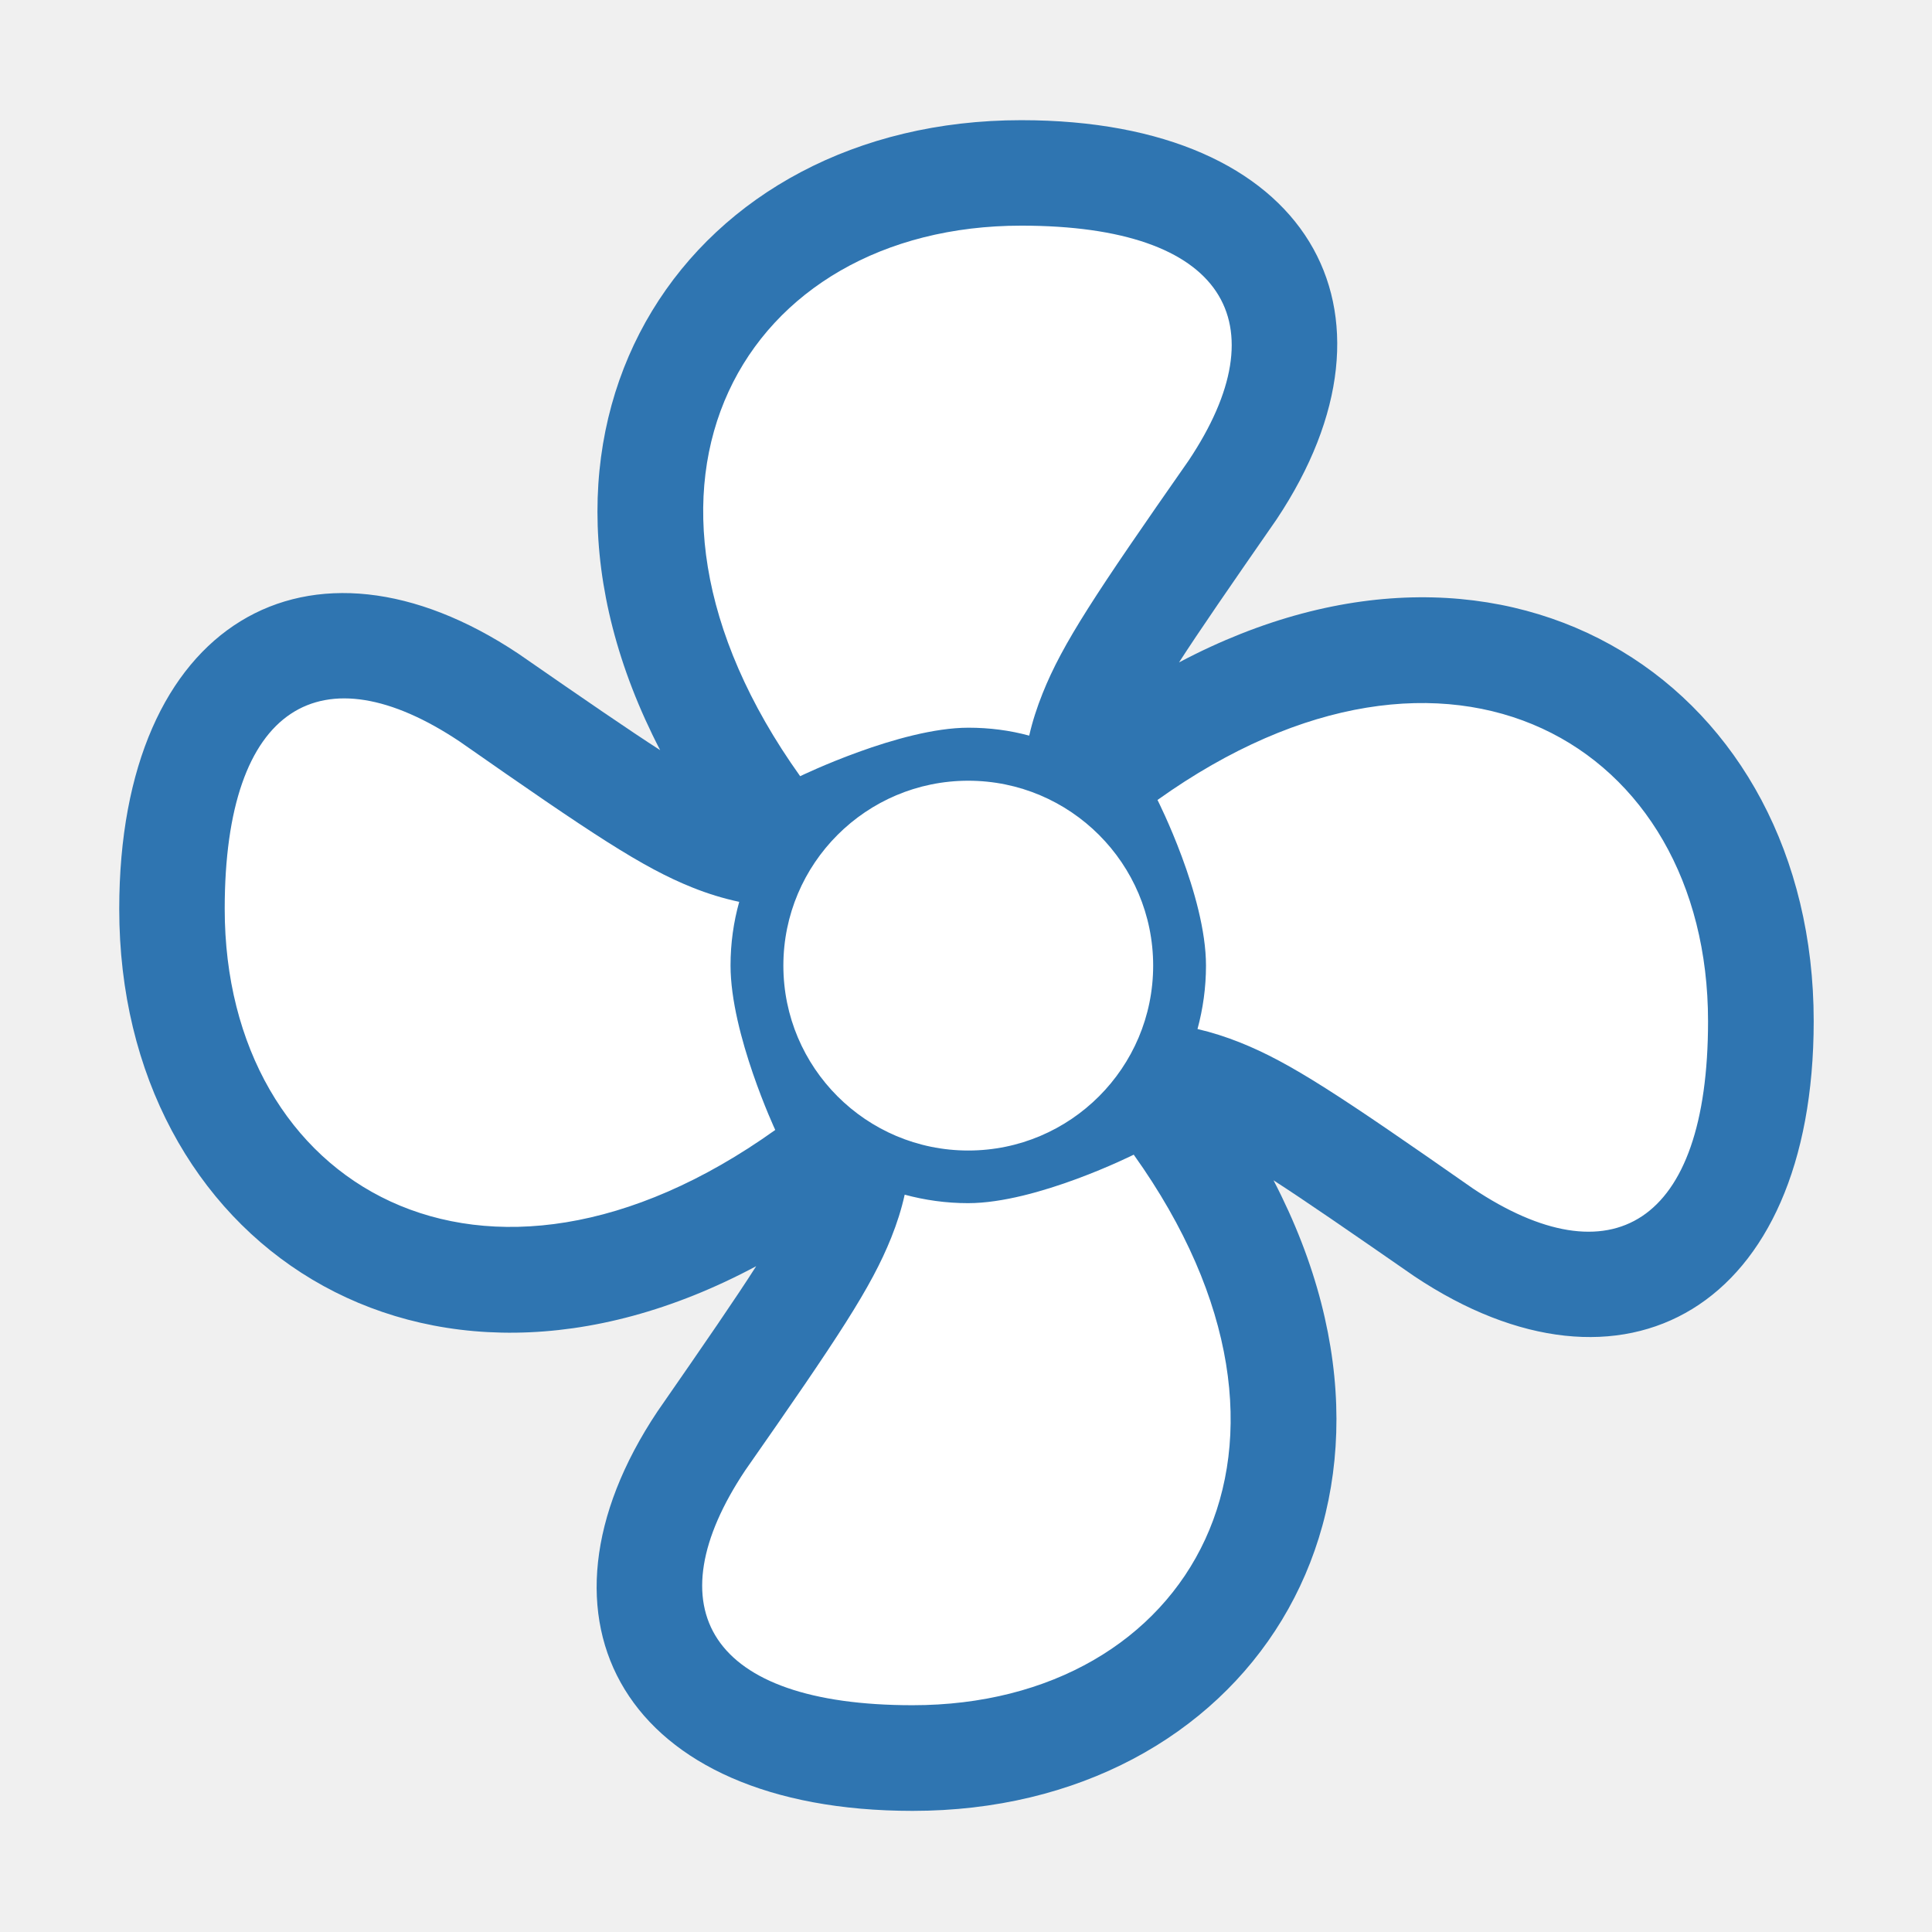
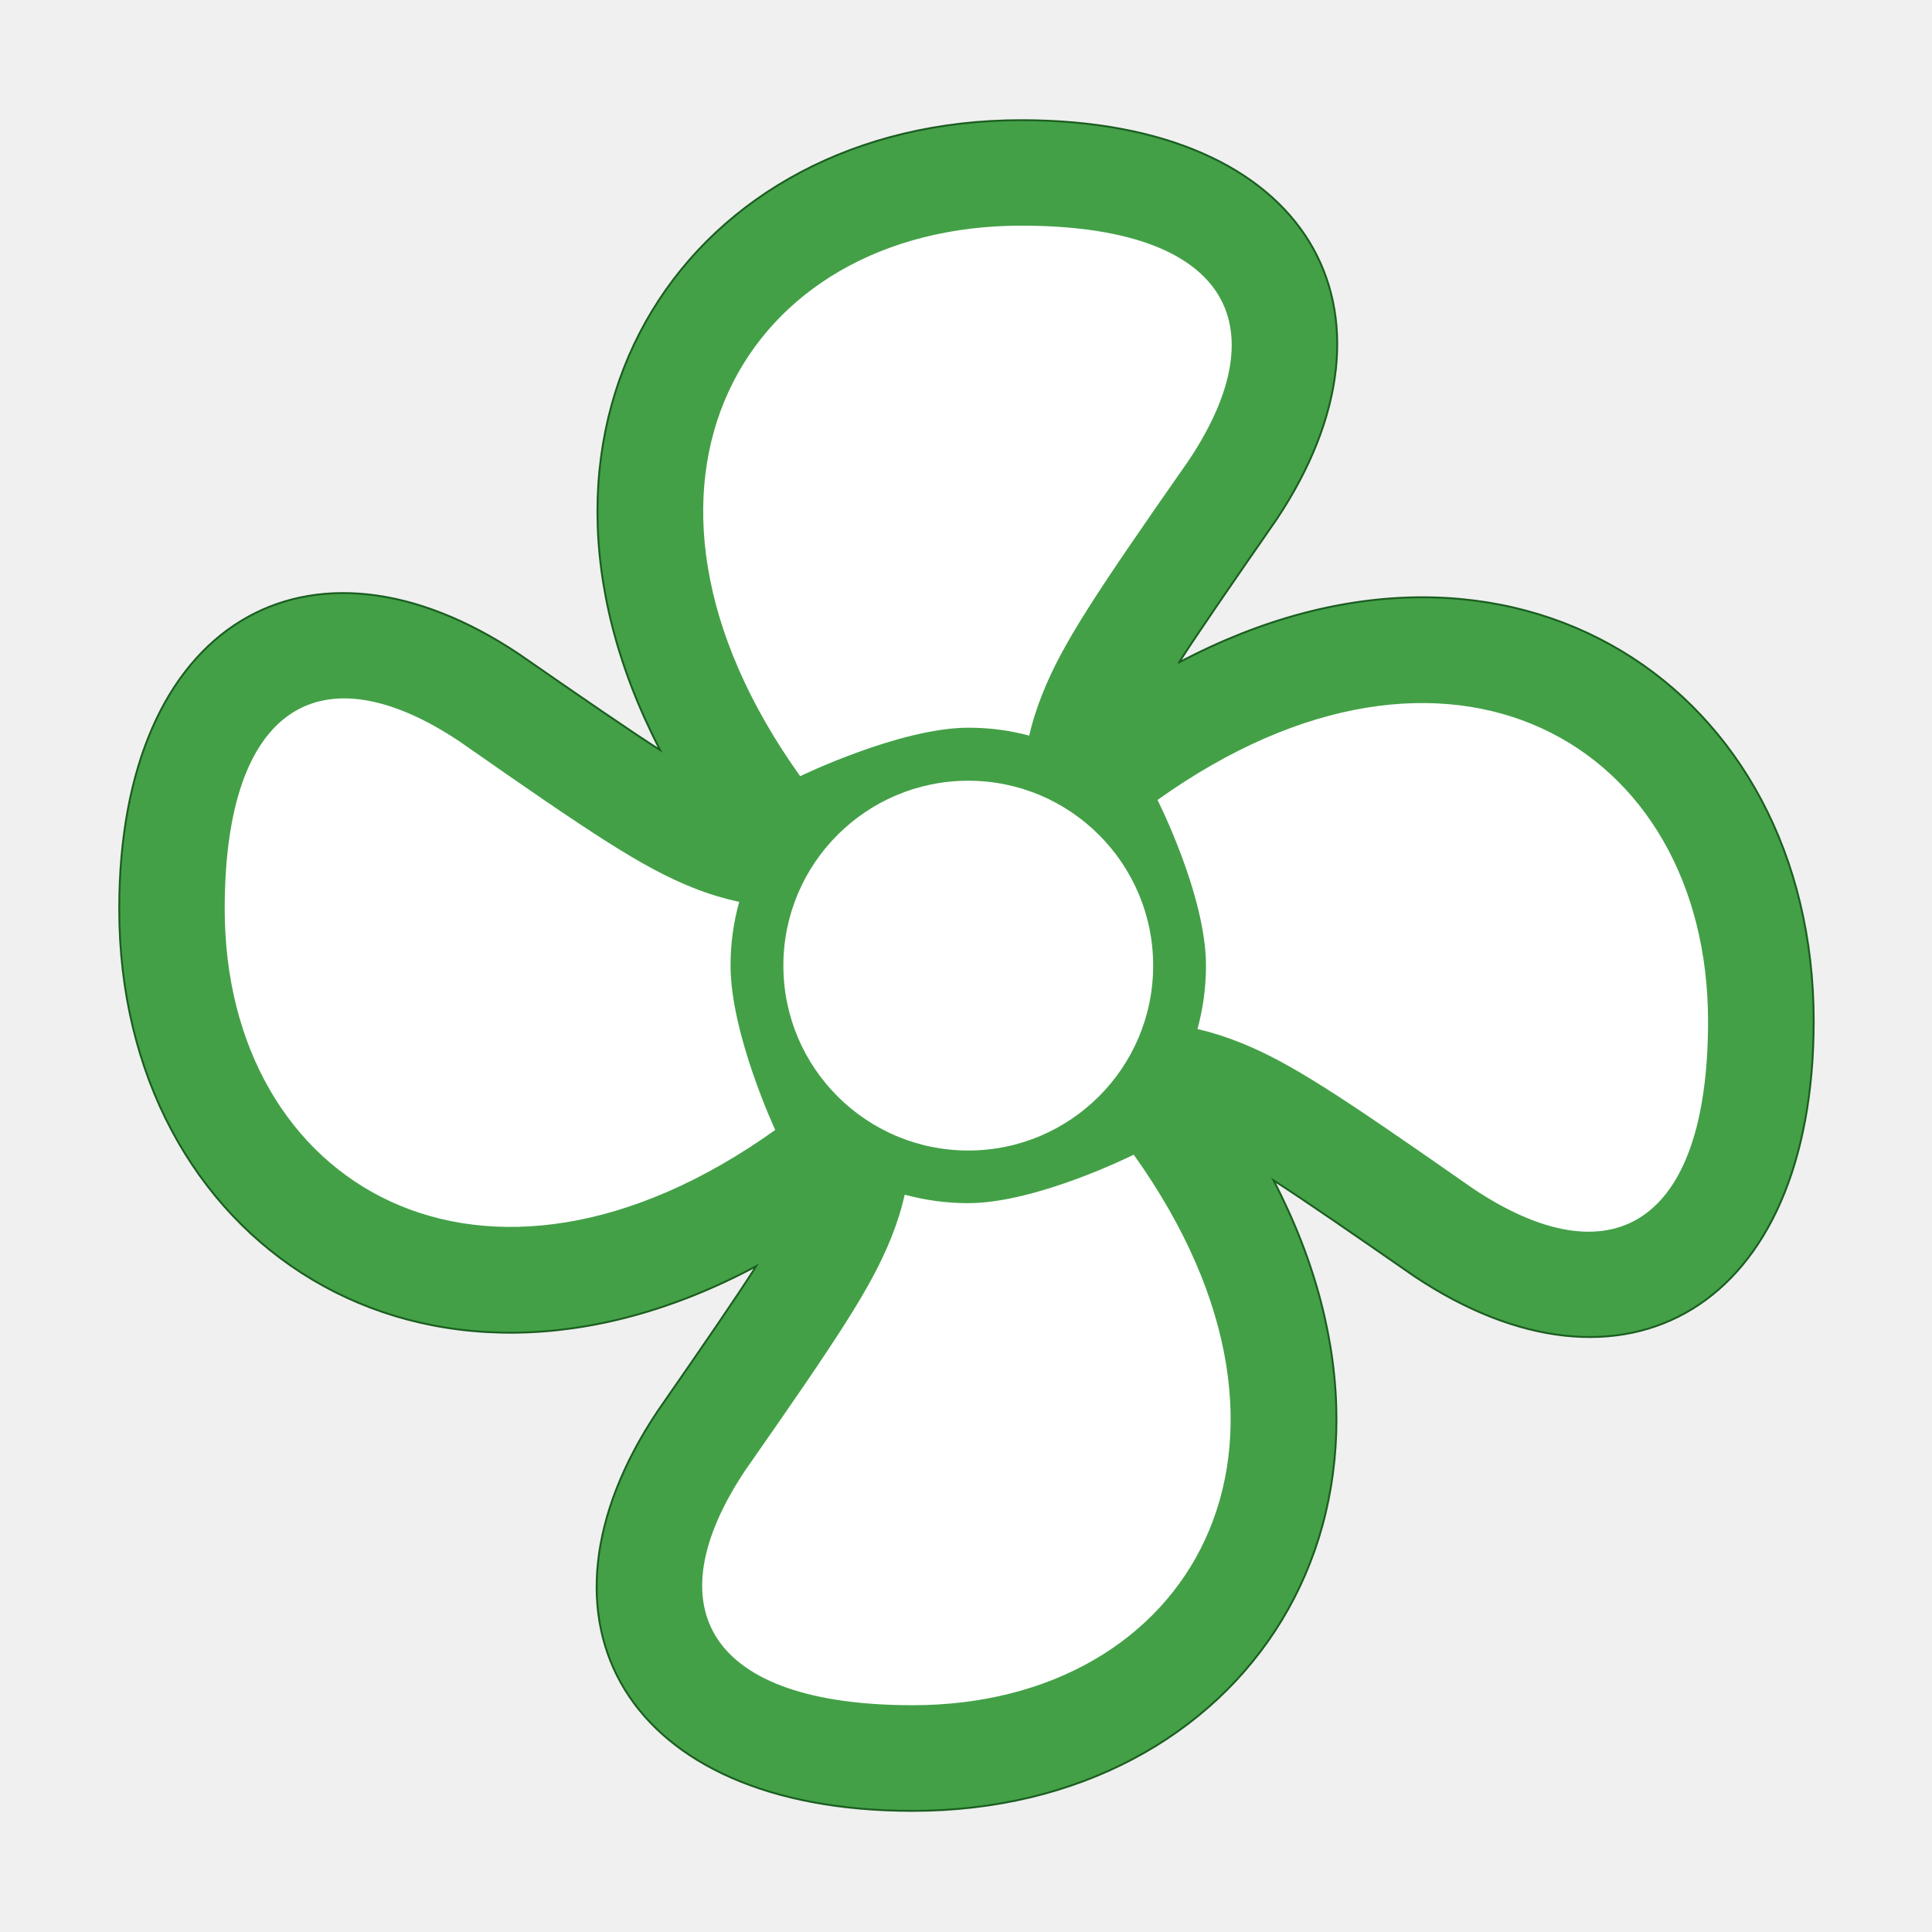
<svg xmlns="http://www.w3.org/2000/svg" width="800px" height="800px" viewBox="0 0 1024 1024" class="icon" version="1.1" fill="#000000">
  <g id="SVGRepo_bgCarrier" stroke-width="0" />
  <g id="SVGRepo_tracerCarrier" stroke-linecap="round" stroke-linejoin="round" />
  <g id="SVGRepo_iconCarrier">
-     <path d="M624.9 351.1c176.7-93.5 336.4 13.9 336.4 190.1 0 152.8-101.1 209-211.6 135.3-35.2-24.4-58.1-40.2-74.7-50.9 91.4 175.8-15.8 334.2-191.3 334.2-152.8 0-209-101.1-135.3-211.6 25.6-36.9 41.7-60.3 52.4-77.1-177.2 94.8-337.6-12.7-337.6-189.3 0-152.8 101.1-209 211.6-135.3 35.5 24.6 58.5 40.4 75.1 51.1-91.2-175.7 16-333.9 191.4-333.9 152.8 0 209 101.1 135.3 211.6-25 36-41 59.2-51.7 75.8z" fill="#2f75b1" />
+     <path d="M624.9 351.1c176.7-93.5 336.4 13.9 336.4 190.1 0 152.8-101.1 209-211.6 135.3-35.2-24.4-58.1-40.2-74.7-50.9 91.4 175.8-15.8 334.2-191.3 334.2-152.8 0-209-101.1-135.3-211.6 25.6-36.9 41.7-60.3 52.4-77.1-177.2 94.8-337.6-12.7-337.6-189.3 0-152.8 101.1-209 211.6-135.3 35.5 24.6 58.5 40.4 75.1 51.1-91.2-175.7 16-333.9 191.4-333.9 152.8 0 209 101.1 135.3 211.6-25 36-41 59.2-51.7 75.8z" fill="#43A047" stroke="#1B5E20" />
    <path d="M513.2 609.8c54.1 0 98-43.9 98-98s-43.9-98-98-98-98 43.9-98 98 43.9 98 98 98zM472.4 655.9c-10.6 26.5-28 52.7-77.4 123.4-48.6 72.8-19.9 124.5 88.7 124.5 146.9 0 227.6-137.2 117.2-291.8 0 0-51.3 25.7-87.8 25.7-11.6 0-22.9-1.6-33.6-4.5-1.7 7.7-4.1 15.2-7.1 22.7zM367 470.4c-26.5-10.6-52.7-28-123.4-77.4-72.8-48.6-124.5-19.9-124.5 88.7 0 147 137.2 227.6 291.8 117.2 0 0-23.7-50.8-23.7-87.2 0-11.7 1.6-23 4.6-33.7-8.4-1.8-16.6-4.3-24.8-7.6zM552.6 367.5c10.6-26.5 28-52.7 77.4-123.4 48.6-72.8 19.9-124.5-88.7-124.5-147 0-227.6 137.2-117.2 291.8 0 0 52.9-25.7 89.2-25.7 11.1 0 21.9 1.4 32.2 4.2 1.7-7.5 4.1-14.9 7.1-22.4zM613.5 424s25.7 50.6 25.7 87.8c0 11.6-1.6 22.9-4.5 33.6 7.7 1.8 15.2 4.2 22.7 7.2 26.5 10.6 52.7 28 123.4 77.4 72.8 48.6 124.5 19.9 124.5-88.7 0-147-137.2-227.7-291.8-117.3z" fill="#FFFFFF" />
  </g>
</svg>
